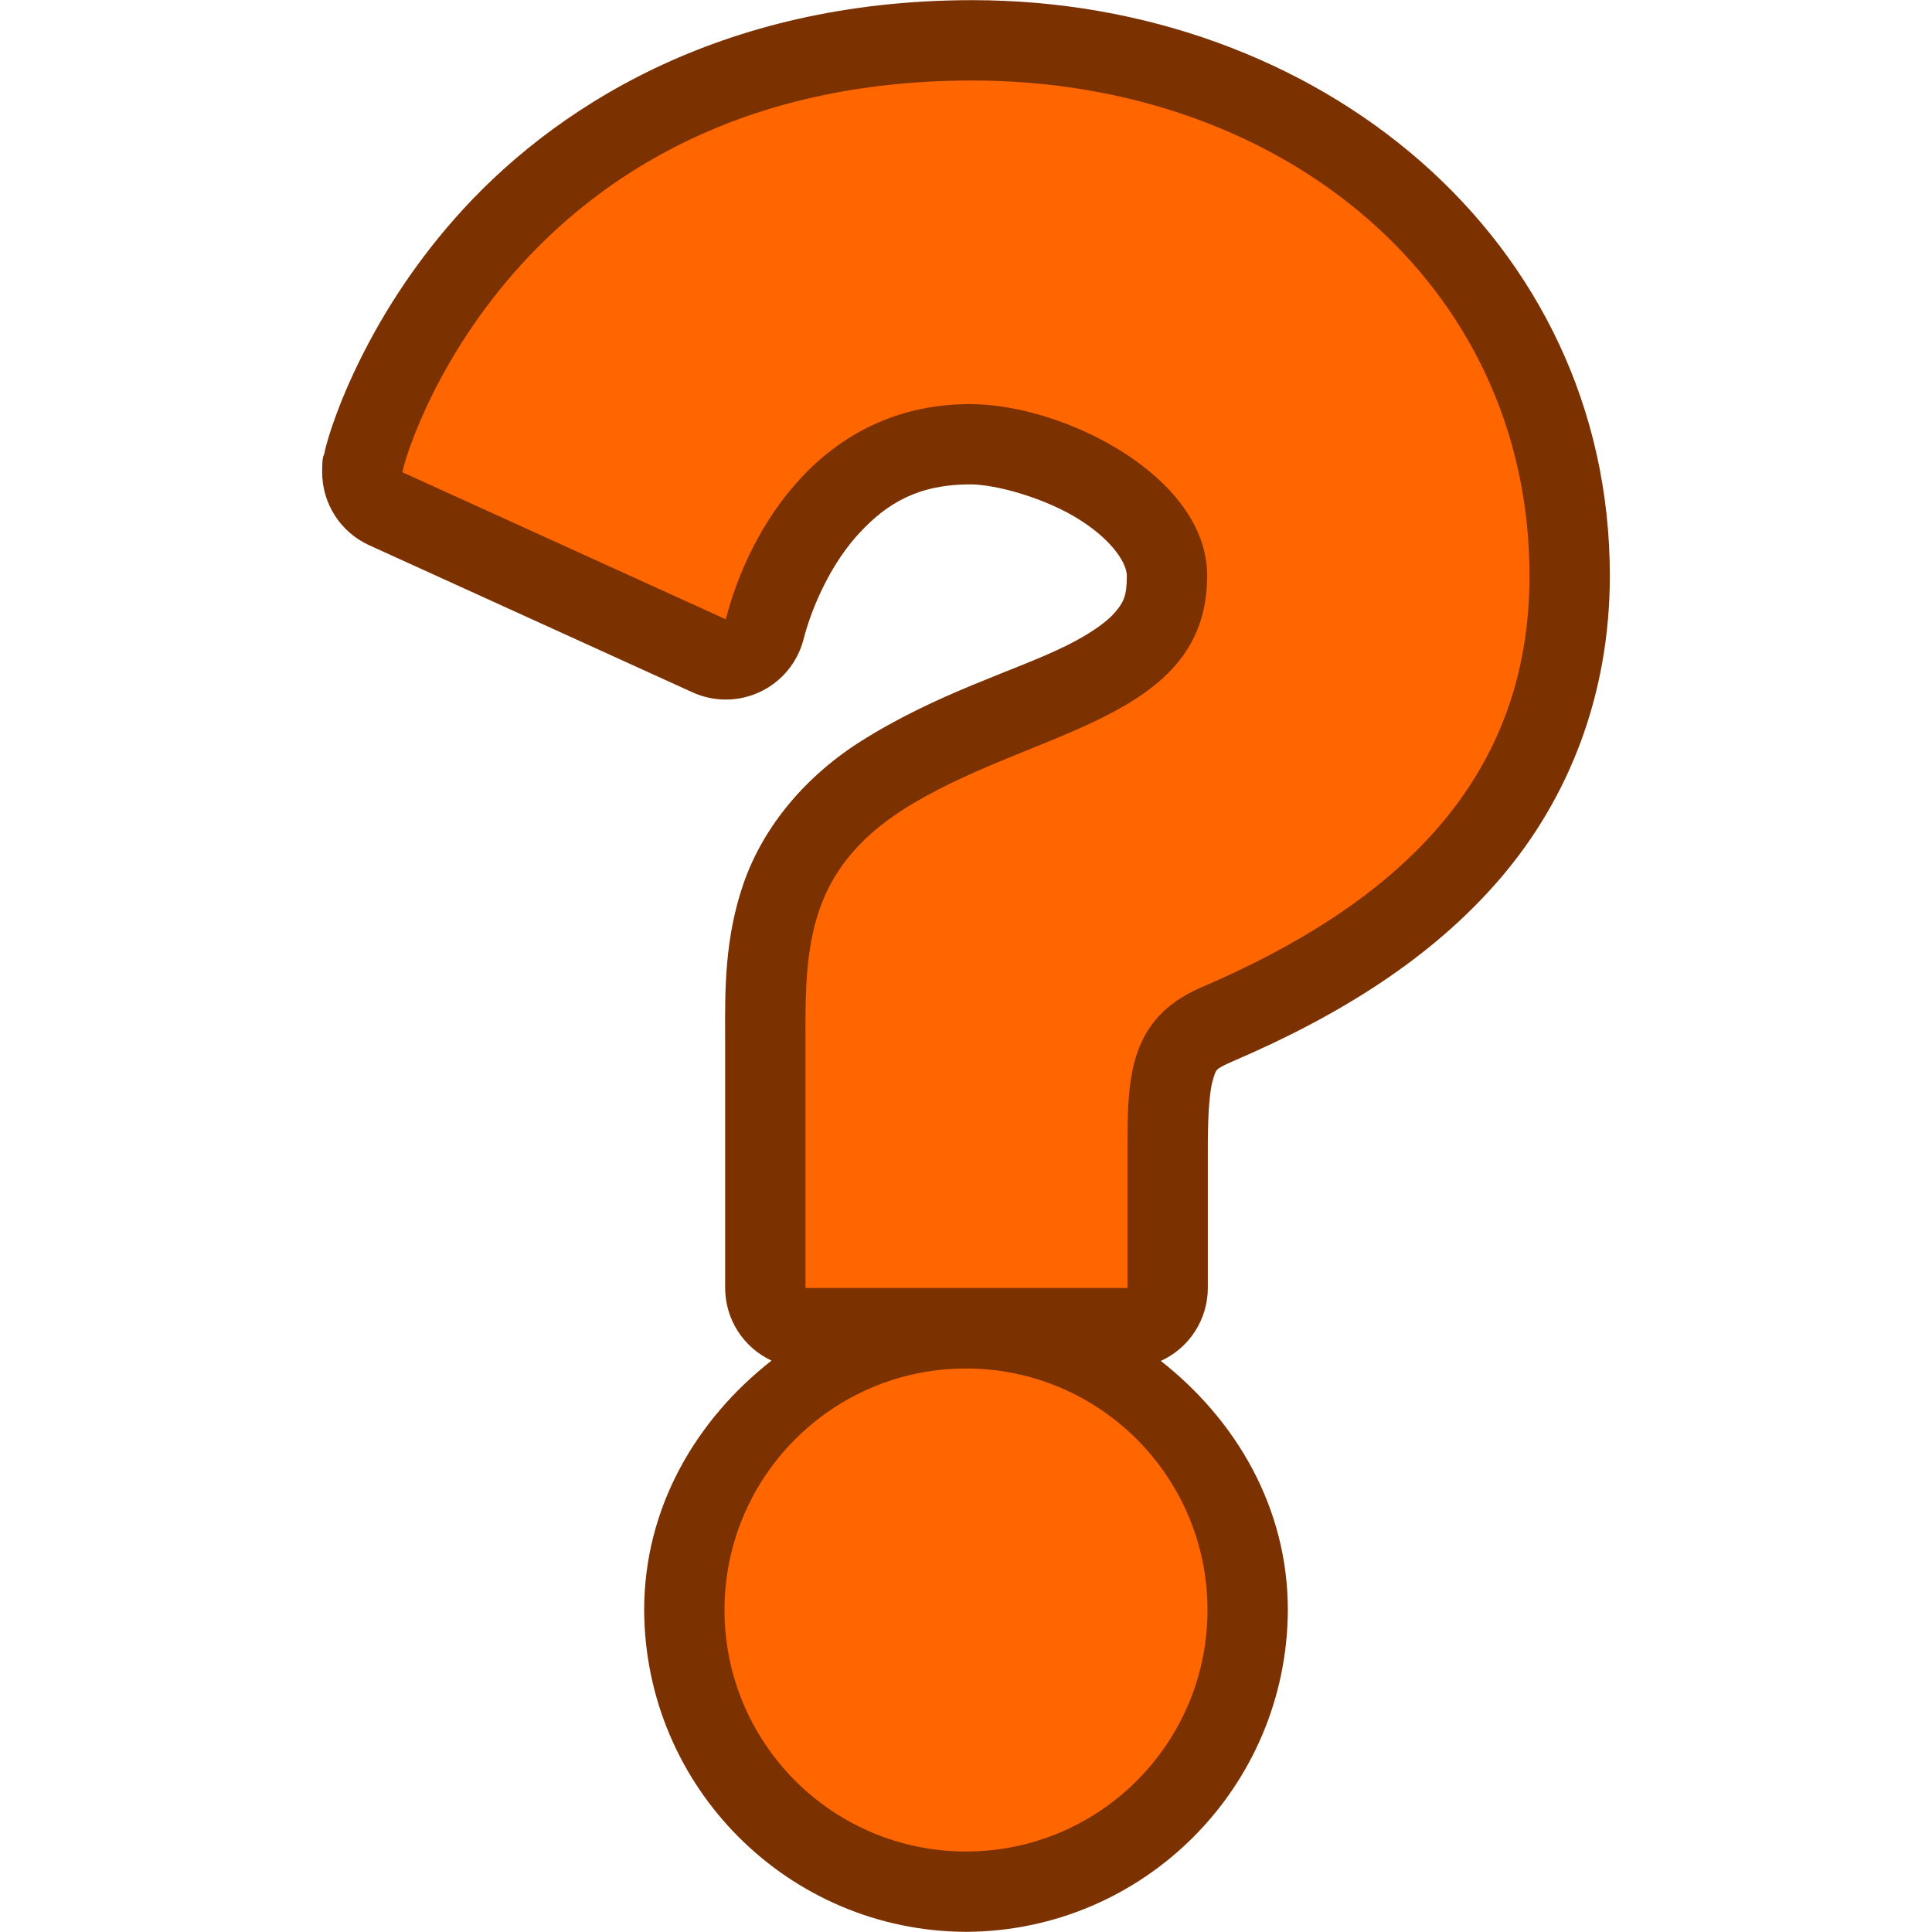
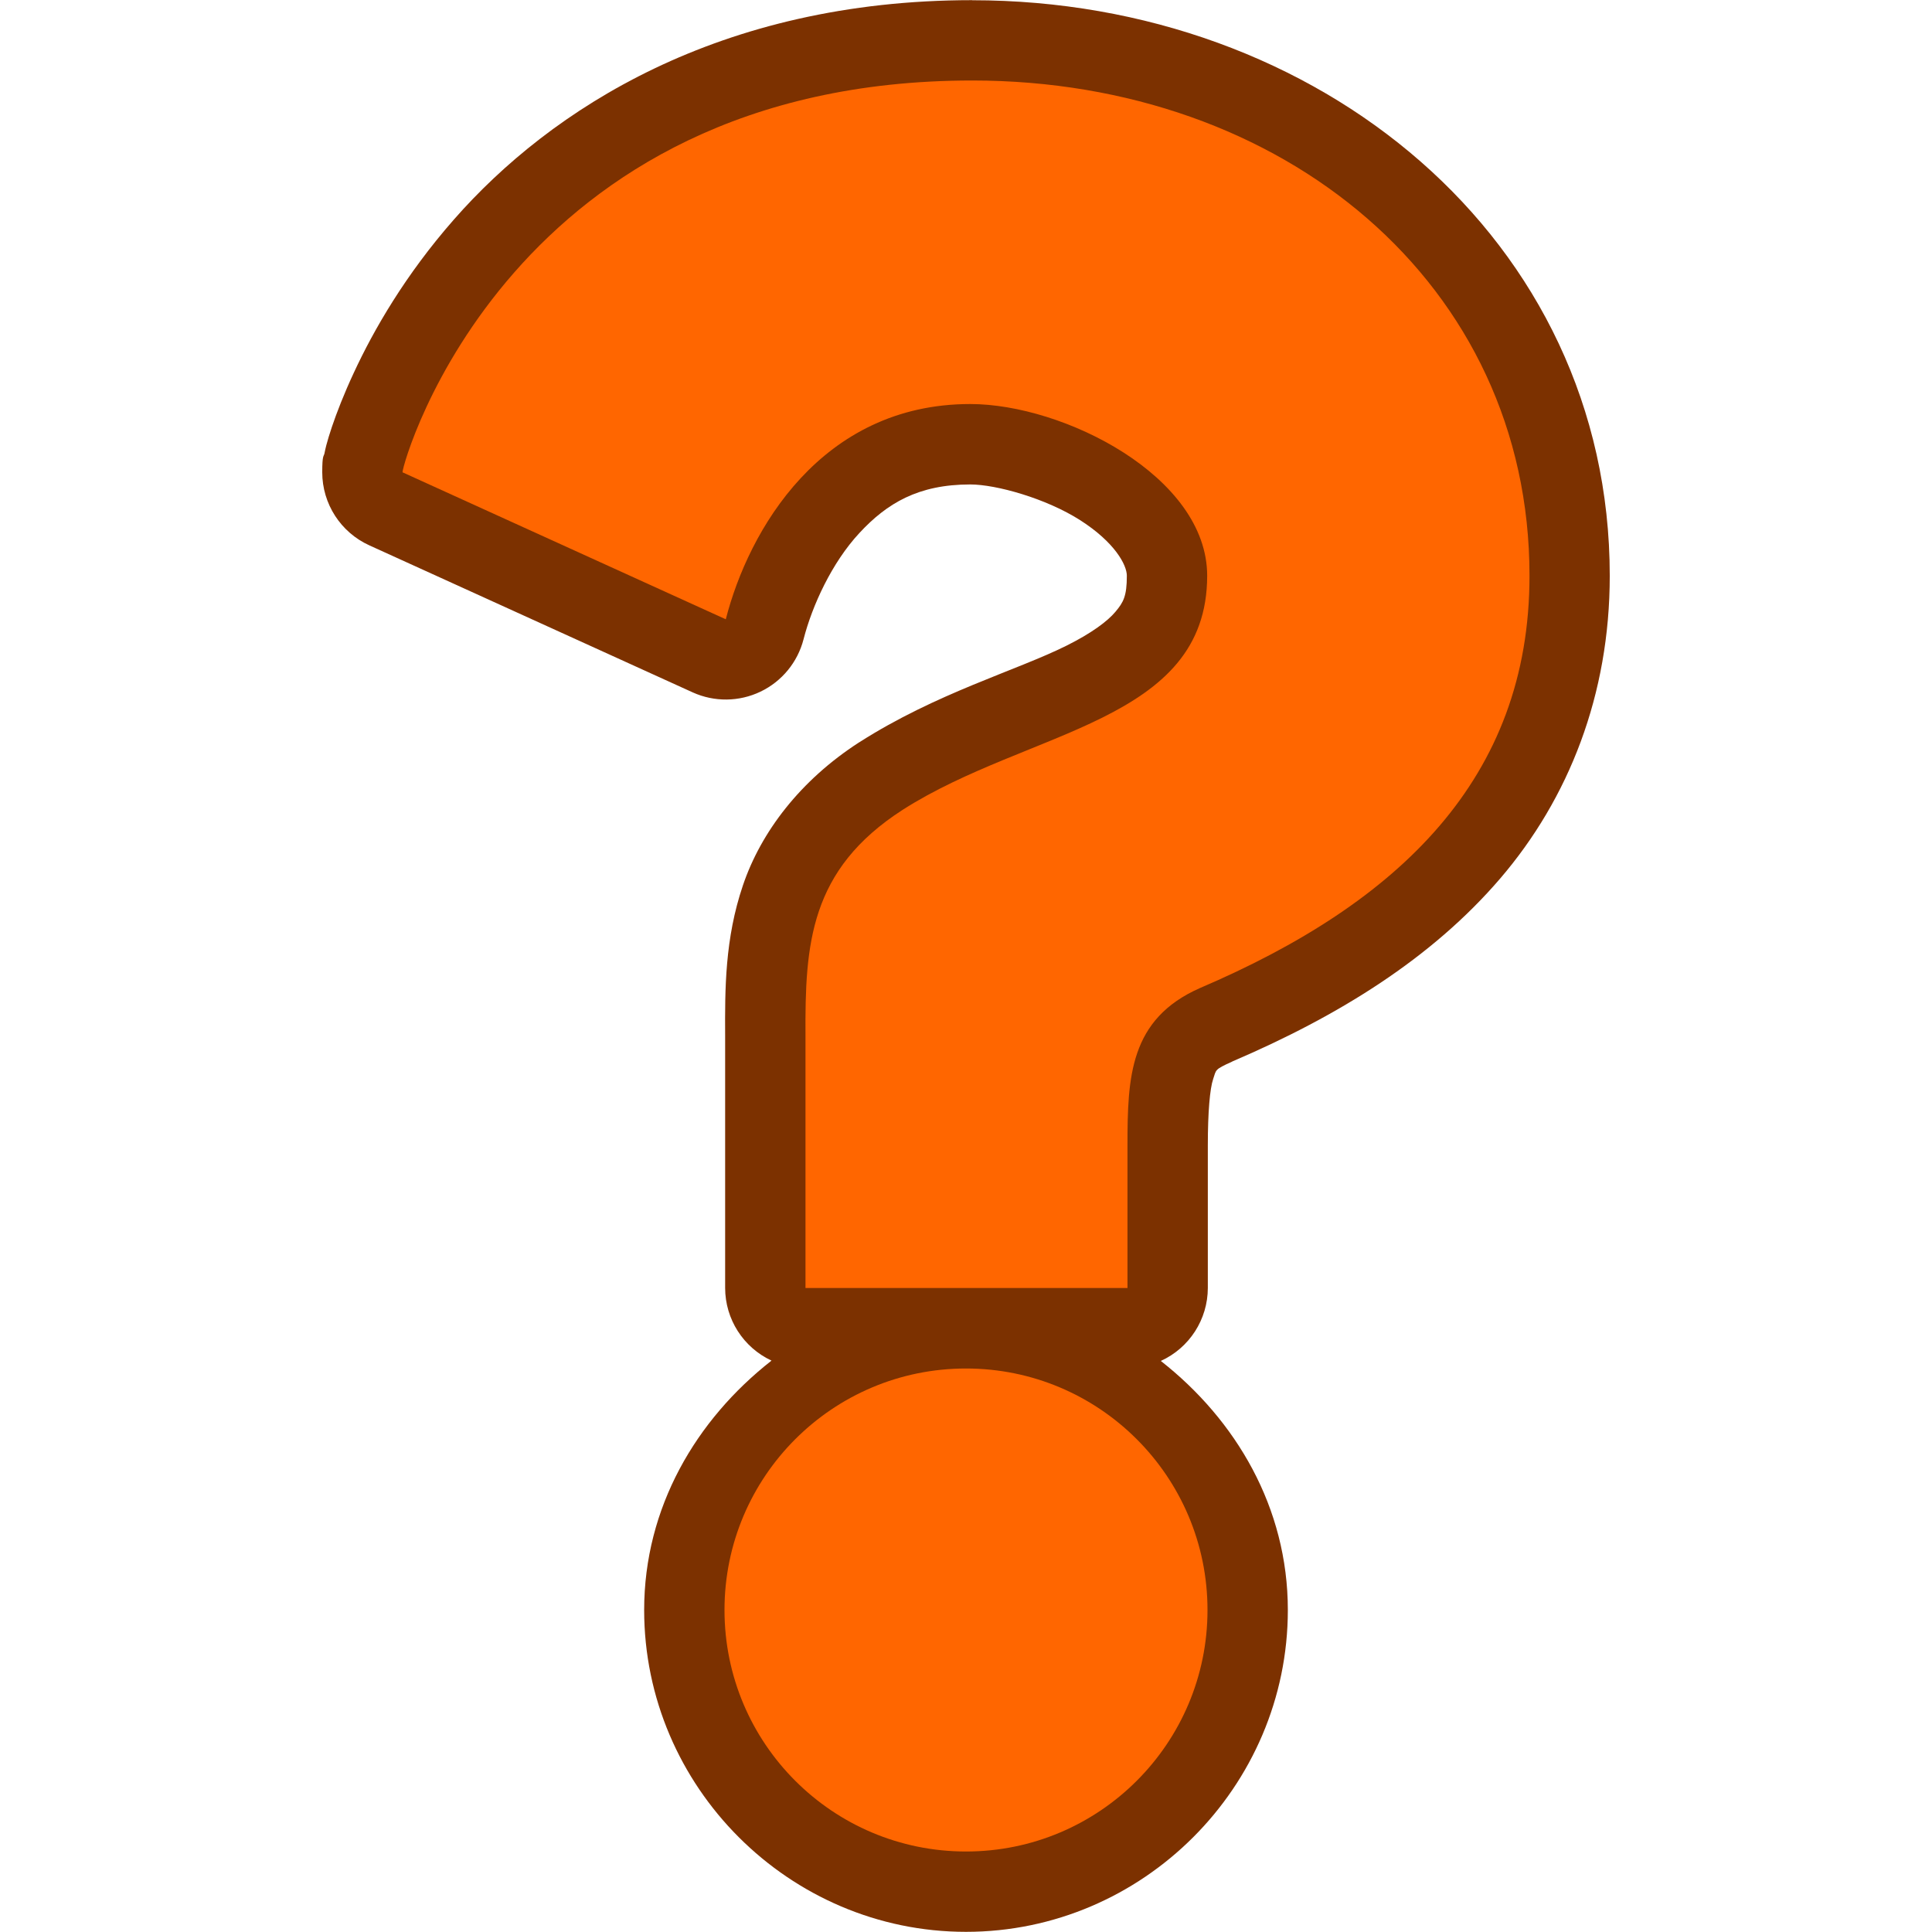
- <svg xmlns="http://www.w3.org/2000/svg" width="24" height="24" viewBox="0 0 24 24">
-   <g font-weight="400" font-size="25.731" font-family="sans-serif" letter-spacing="0" word-spacing="0">
-     <path style="line-height:125%" d="M12.078.002c-3.143 0-5.238 1.354-6.441 2.727A8.068 8.068 0 0 0 4.395 4.63a6.614 6.614 0 0 0-.272.672 3.8 3.8 0 0 0-.07.23c-.01.034-.016.064-.024.102-.008.037-.027.012-.027.232a.997.997 0 0 0 .586.908l4.016 1.827a.997.997 0 0 0 1.378-.66c.107-.417.35-.951.694-1.32.343-.37.732-.604 1.377-.604.32 0 .942.172 1.367.445.425.272.578.552.578.69 0 .255-.043.329-.14.447-.098.117-.299.267-.61.421-.622.31-1.618.59-2.572 1.2a.997.997 0 0 0-.004.002c-.731.47-1.22 1.113-1.443 1.775-.225.662-.224 1.29-.221 1.873V16a.997.997 0 0 0 .576.902c-.937.734-1.582 1.825-1.582 3.098A4.014 4.014 0 0 0 12 23.998 4.014 4.014 0 0 0 15.998 20c0-1.272-.643-2.36-1.578-3.094a.997.997 0 0 0 .584-.906v-1.771c0-.415.026-.707.066-.825.04-.116.012-.117.237-.217l.002-.001c1.32-.565 2.476-1.28 3.328-2.274.854-.996 1.361-2.285 1.361-3.76 0-4.189-3.625-7.15-7.92-7.15z" fill="#7c3100" />
-     <path style="line-height:125%" d="M12.078 1C6.34 1 5 5.739 5 5.867l4.016 1.826C9.299 6.587 10.2 5.02 12.053 5.02c1.158 0 2.943.897 2.943 2.132 0 1.827-2.214 1.905-3.783 2.909-1.158.746-1.213 1.672-1.207 2.804V16h4v-1.771c0-.85.025-1.57.9-1.956C17.376 11.218 19 9.674 19 7.153 19 3.523 15.938 1 12.078 1zM12 17a3 3 0 1 0 0 6 3 3 0 0 0 0-6z" fill="#f60" />
+ <svg xmlns="http://www.w3.org/2000/svg" width="24" height="24" viewBox="0 0 24 24" id="svg2" version="1.1">
+   <defs id="defs4">
+     </defs>
+   <g id="layer1" transform="translate(0,-1028.362)" />
+   <g id="layer3">
+     <path style="font-style:normal;font-weight:normal;font-size:25.731px;line-height:125%;font-family:sans-serif;letter-spacing:0px;word-spacing:0px;fill:#7c3100;fill-opacity:1;stroke:none;stroke-width:1px;stroke-linecap:butt;stroke-linejoin:miter;stroke-opacity:1" id="path5045" d="M 12.078,0.002 C 8.935,0.002 6.84,1.356 5.637,2.729 5.035,3.415 4.642,4.098 4.395,4.631 4.271,4.897 4.183,5.126 4.123,5.303 c -0.03,0.088 -0.052,0.163 -0.07,0.23 -0.009,0.033 -0.015,0.064 -0.023,0.102 -0.008,0.037 -0.027,0.012 -0.027,0.232 a 0.997,0.997 0 0 0 0.586,0.908 l 4.016,1.826 A 0.997,0.997 0 0 0 9.982,7.941 C 10.089,7.525 10.332,6.991 10.676,6.621 11.019,6.251 11.408,6.018 12.053,6.018 c 0.321,0 0.942,0.173 1.367,0.445 0.425,0.272 0.578,0.553 0.578,0.689 0,0.255 -0.043,0.33 -0.141,0.447 -0.098,0.118 -0.298,0.267 -0.609,0.422 -0.622,0.31 -1.618,0.589 -2.572,1.199 a 0.997,0.997 0 0 0 -0.004,0.002 C 9.941,9.694 9.453,10.336 9.229,10.998 9.004,11.66 9.005,12.288 9.008,12.871 l 0,3.129 a 0.997,0.997 0 0 0 0.576,0.902 C 8.647,17.636 8.002,18.727 8.002,20 c 0,2.196 1.802,3.998 3.998,3.998 2.196,0 3.998,-1.802 3.998,-3.998 0,-1.272 -0.643,-2.36 -1.578,-3.094 A 0.997,0.997 0 0 0 15.004,16 l 0,-1.771 c 0,-0.415 0.026,-0.707 0.066,-0.824 0.04,-0.116 0.012,-0.117 0.236,-0.217 0.002,-8.55e-4 -1.9e-5,-0.001 0.002,-0.002 1.32,-0.565 2.476,-1.28 3.328,-2.273 0.854,-0.996 1.361,-2.285 1.361,-3.76 0,-4.189 -3.625,-7.15 -7.92,-7.15 z" />
+     <path style="font-style:normal;font-weight:normal;font-size:25.731px;line-height:125%;font-family:sans-serif;letter-spacing:0px;word-spacing:0px;fill:#ff6600;fill-opacity:1;stroke:none;stroke-width:1px;stroke-linecap:butt;stroke-linejoin:miter;stroke-opacity:1" d="M 12.078,1 C 6.34,1 5,5.739 5,5.867 l 4.016,1.826 c 0.283,-1.106 1.184,-2.674 3.037,-2.674 1.158,0 2.943,0.898 2.943,2.133 0,1.827 -2.214,1.905 -3.783,2.908 -1.158,0.746 -1.213,1.673 -1.207,2.805 l 0,3.135 4,0 0,-1.771 c 0,-0.849 0.026,-1.569 0.9,-1.955 C 17.376,11.218 19,9.674 19,7.152 19,3.524 15.938,1 12.078,1 Z M 12,17 c -1.657,0 -3,1.343 -3,3 0,1.657 1.343,3 3,3 1.657,0 3,-1.343 3,-3 0,-1.657 -1.343,-3 -3,-3 z" id="text5007" />
  </g>
</svg>
